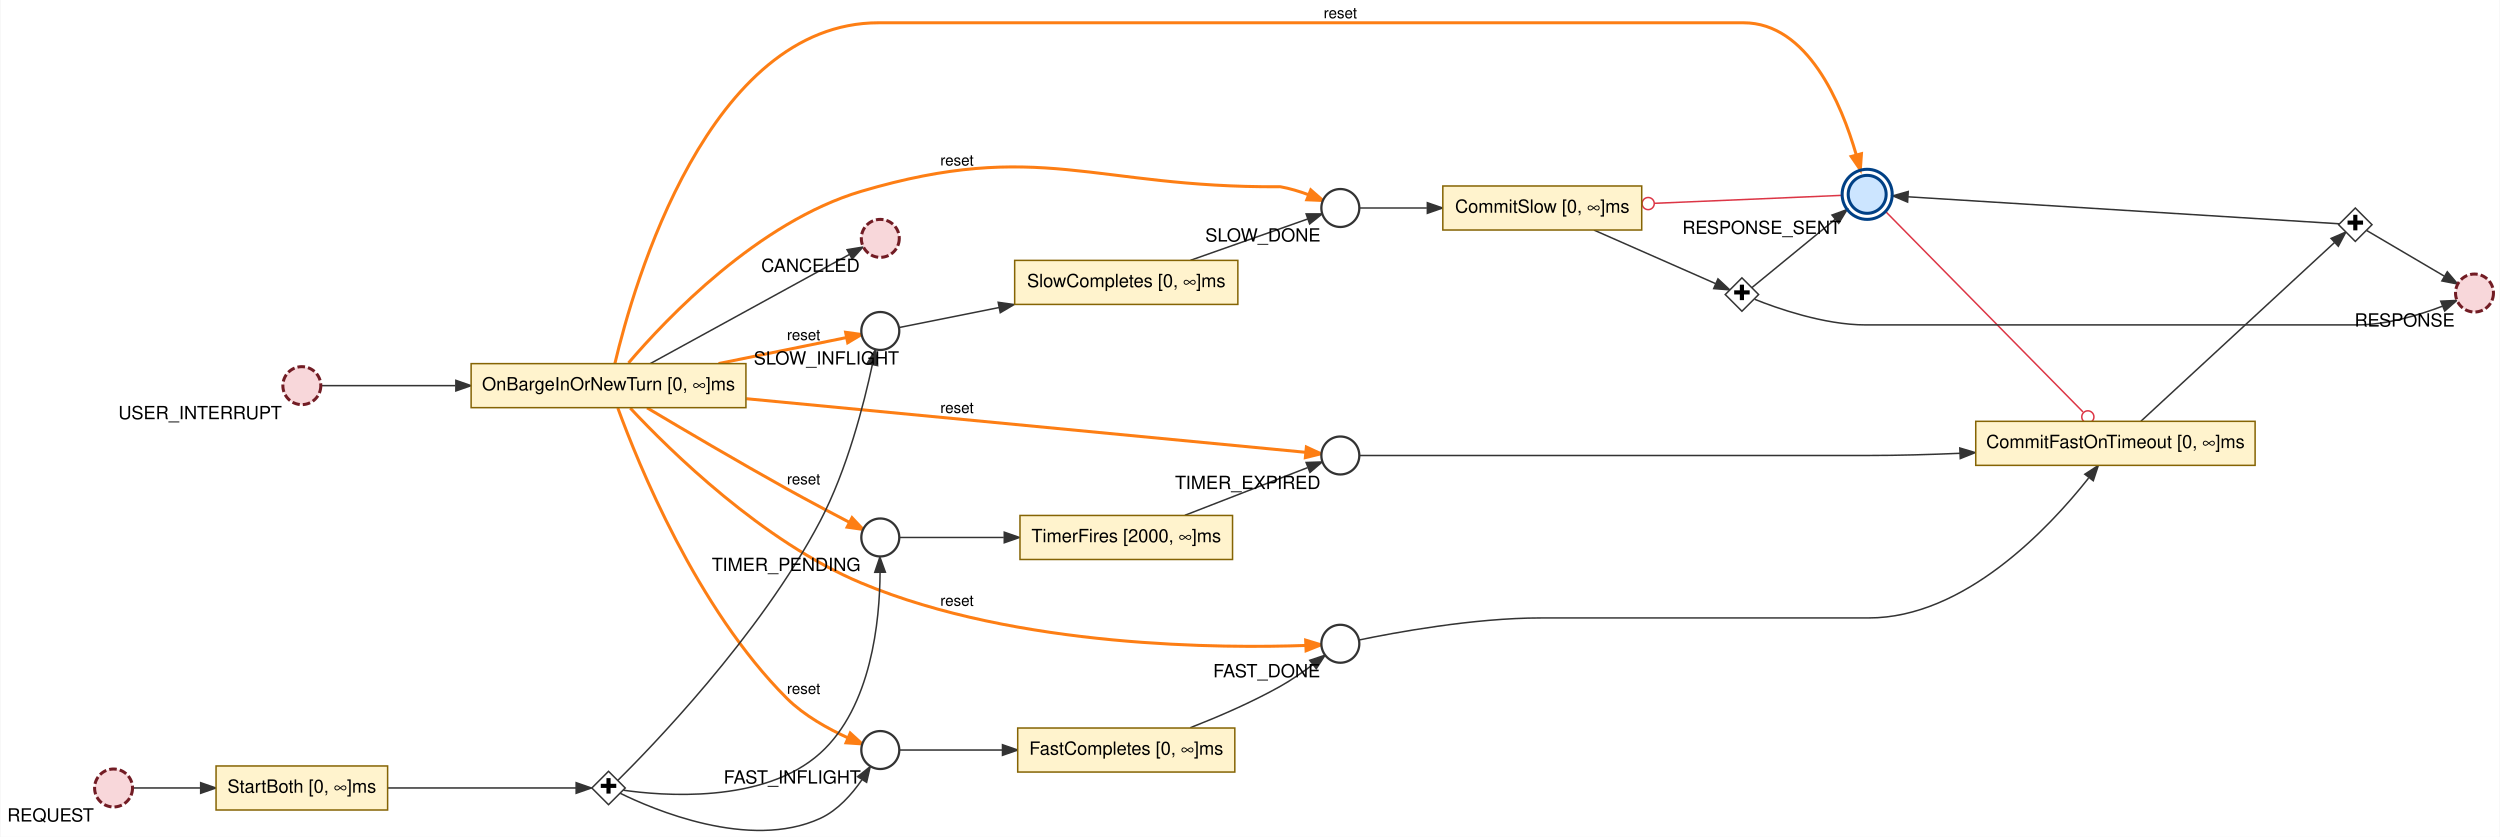
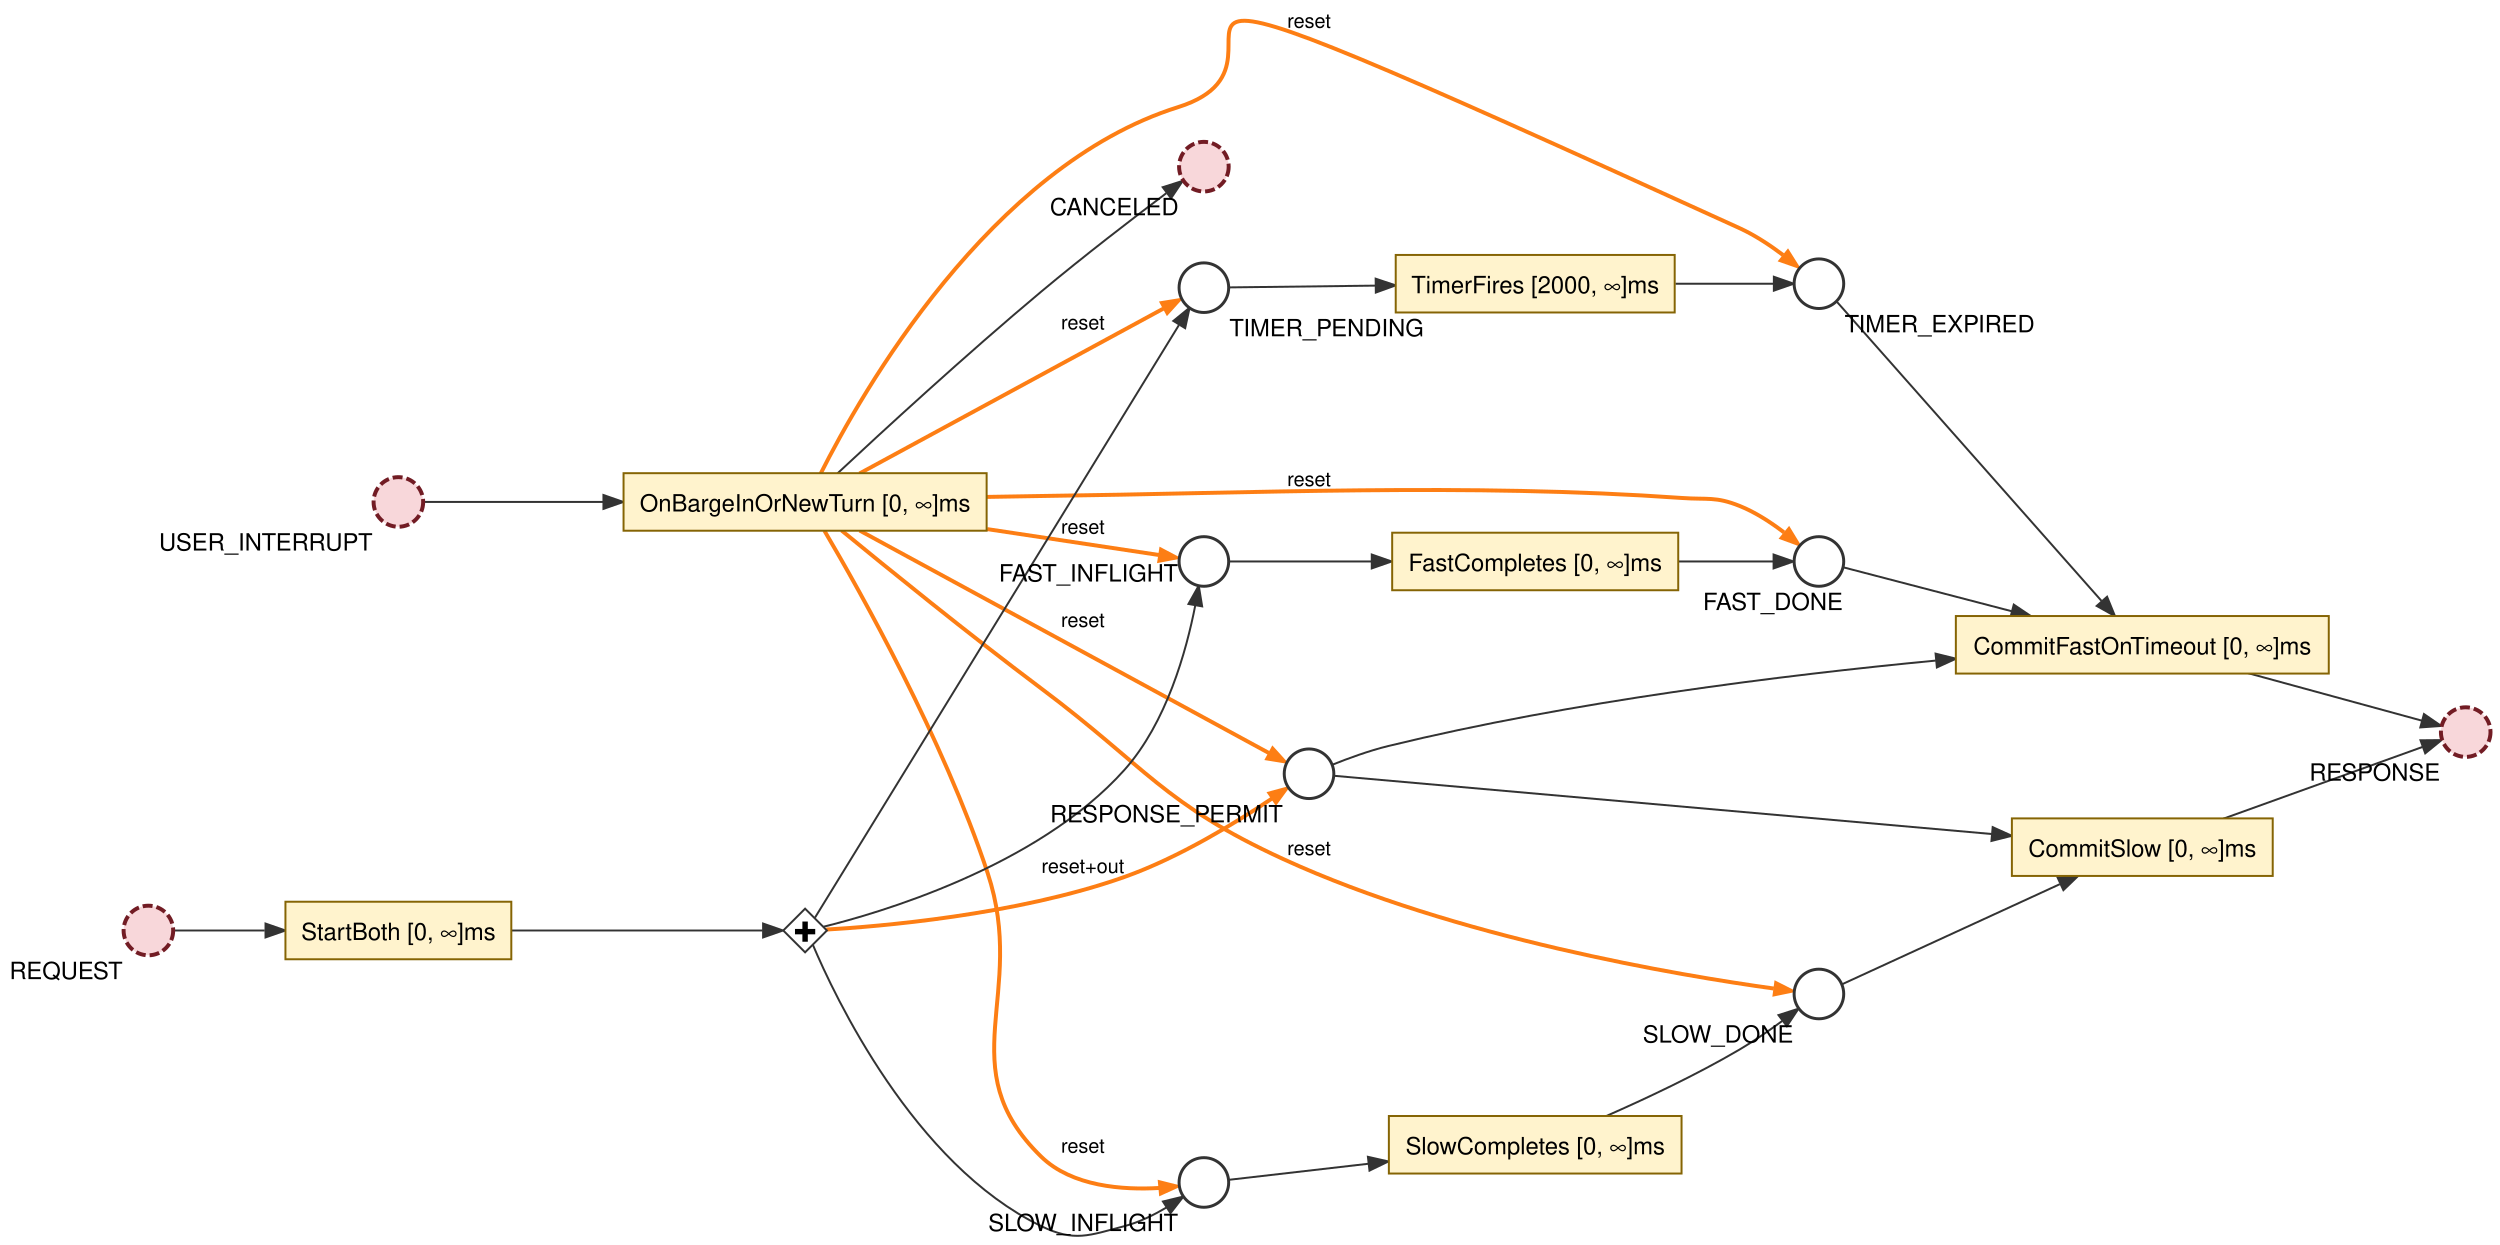
- <svg xmlns="http://www.w3.org/2000/svg" width="1646pt" height="551pt" viewBox="0.00 0.00 1646.00 551.20">
-   <g id="graph0" class="graph" transform="scale(1 1) rotate(0) translate(4 547.2)">
-     <polygon fill="white" stroke="transparent" points="-4,4 -4,-547.2 1642,-547.2 1642,4 -4,4" />
+ <svg xmlns="http://www.w3.org/2000/svg" width="1260pt" height="627pt" viewBox="0.00 0.00 1259.51 627.04">
+   <g id="graph0" class="graph" transform="scale(1 1) rotate(0) translate(4 623.037)">
+     <polygon fill="white" stroke="white" points="-4,5 -4,-623.037 1256.51,-623.037 1256.51,5 -4,5" />
    <g id="edge1" class="edge">
-       <path fill="none" stroke="#333333" d="M83.2,-28.2C93.87,-28.2 110.55,-28.2 127.73,-28.2" />
-       <polygon fill="#333333" stroke="#333333" points="127.87,-31.7 137.87,-28.2 127.87,-24.7 127.87,-31.7" />
+       <path fill="none" stroke="#333333" d="M83.397,-154.037C94.343,-154.037 111.511,-154.037 129.152,-154.037" />
+       <polygon fill="#333333" stroke="#333333" points="129.55,-157.538 139.55,-154.037 129.55,-150.538 129.55,-157.538" />
+     </g>
+     <g id="edge9" class="edge">
+       <path fill="none" stroke="#333333" d="M615.11,-28.373C630.137,-30.104 657.693,-33.277 685.349,-36.462" />
+       <polygon fill="#333333" stroke="#333333" points="685.184,-39.966 695.519,-37.633 685.985,-33.012 685.184,-39.966" />
+     </g>
+     <g id="edge11" class="edge">
+       <path fill="none" stroke="#333333" d="M615.11,-340.037C630.398,-340.037 658.656,-340.037 686.792,-340.037" />
+       <polygon fill="#333333" stroke="#333333" points="687.128,-343.538 697.128,-340.037 687.128,-336.538 687.128,-343.538" />
+     </g>
+     <g id="edge7" class="edge">
+       <path fill="none" stroke="#333333" d="M615.11,-478.178C630.793,-478.368 660.125,-478.724 688.973,-479.073" />
+       <polygon fill="#333333" stroke="#333333" points="689.092,-482.575 699.133,-479.197 689.177,-475.576 689.092,-482.575" />
+     </g>
+     <g id="edge14" class="edge">
+       <path fill="none" stroke="#333333" d="M668.124,-232.009C715.402,-227.824 895.767,-211.859 999.627,-202.666" />
+       <polygon fill="#333333" stroke="#333333" points="1000.09,-206.139 1009.74,-201.77 999.471,-199.166 1000.09,-206.139" />
+     </g>
+     <g id="edge18" class="edge">
+       <path fill="none" stroke="#333333" d="M667.247,-237.586C674.977,-240.688 685.723,-244.651 695.508,-247.037 787.485,-269.468 894.589,-282.734 971.43,-290.085" />
+       <polygon fill="#333333" stroke="#333333" points="971.31,-293.589 981.593,-291.04 971.964,-286.62 971.31,-293.589" />
+     </g>
+     <g id="edge17" class="edge">
+       <path fill="none" stroke="#333333" d="M921.273,-471.259C945.367,-444.023 1019.36,-360.375 1054.97,-320.125" />
+       <polygon fill="#333333" stroke="#333333" points="1057.75,-322.266 1061.75,-312.457 1052.51,-317.627 1057.75,-322.266" />
+     </g>
+     <g id="edge13" class="edge">
+       <path fill="none" stroke="#333333" d="M924.071,-126.893C945.97,-136.958 997.323,-160.561 1033.93,-177.386" />
+       <polygon fill="#333333" stroke="#333333" points="1032.81,-180.724 1043.36,-181.72 1035.73,-174.364 1032.81,-180.724" />
+     </g>
+     <g id="edge16" class="edge">
+       <path fill="none" stroke="#333333" d="M924.829,-337.084C942.473,-332.481 977.821,-323.26 1009.74,-314.934" />
+       <polygon fill="#333333" stroke="#333333" points="1010.72,-318.296 1019.51,-312.385 1008.95,-311.523 1010.72,-318.296" />
+     </g>
+     <g id="edge20" class="edge">
+       <path fill="none" stroke="#333333" d="M209.299,-370.037C227.36,-370.037 263.59,-370.037 299.703,-370.037" />
+       <polygon fill="#333333" stroke="#333333" points="299.87,-373.538 309.87,-370.037 299.87,-366.538 299.87,-373.538" />
+     </g>
+     <g id="edge2" class="edge">
+       <path fill="none" stroke="#333333" d="M253.516,-154.037C295.579,-154.037 350.785,-154.037 380.119,-154.037" />
+       <polygon fill="#333333" stroke="#333333" points="380.342,-157.538 390.342,-154.037 380.342,-150.538 380.342,-157.538" />
    </g>
    <g id="edge8" class="edge">
-       <path fill="none" stroke="#333333" d="M588.01,-331.5C602.24,-334.35 627.78,-339.46 653.71,-344.64" />
-       <polygon fill="#333333" stroke="#333333" points="653.15,-348.1 663.64,-346.63 654.52,-341.24 653.15,-348.1" />
+       <path fill="none" stroke="#333333" d="M840.182,-480.037C858.177,-480.037 876.245,-480.037 889.693,-480.037" />
+       <polygon fill="#333333" stroke="#333333" points="889.8,-483.538 899.8,-480.037 889.8,-476.538 889.8,-483.538" />
    </g>
    <g id="edge10" class="edge">
-       <path fill="none" stroke="#333333" d="M588.01,-53.2C602.62,-53.2 629.15,-53.2 655.79,-53.2" />
-       <polygon fill="#333333" stroke="#333333" points="655.98,-56.7 665.98,-53.2 655.98,-49.7 655.98,-56.7" />
+       <path fill="none" stroke="#333333" d="M804.839,-60.313C825.011,-69.159 850.741,-81.247 872.508,-94.037 879.82,-98.334 887.48,-103.639 894.057,-108.471" />
+       <polygon fill="#333333" stroke="#333333" points="892.129,-111.4 902.22,-114.629 896.345,-105.812 892.129,-111.4" />
+     </g>
+     <g id="edge12" class="edge">
+       <path fill="none" stroke="#333333" d="M841.834,-340.037C859.162,-340.037 876.424,-340.037 889.431,-340.037" />
+       <polygon fill="#333333" stroke="#333333" points="889.661,-343.538 899.661,-340.037 889.661,-336.538 889.661,-343.538" />
+     </g>
+     <g id="edge15" class="edge">
+       <path fill="none" stroke="#333333" d="M1116.31,-210.375C1148.08,-221.822 1191.34,-237.406 1216.66,-246.528" />
+       <polygon fill="#333333" stroke="#333333" points="1215.73,-249.914 1226.33,-250.01 1218.11,-243.328 1215.73,-249.914" />
+     </g>
+     <g id="edge19" class="edge">
+       <path fill="none" stroke="#333333" d="M1128.78,-283.752C1158.61,-275.601 1194.35,-265.831 1216.5,-259.778" />
+       <polygon fill="#333333" stroke="#333333" points="1217.47,-263.141 1226.2,-257.129 1215.63,-256.389 1217.47,-263.141" />
+     </g>
+     <g id="edge21" class="edge">
+       <path fill="none" stroke="#333333" d="M417.849,-384.455C440.07,-405.191 482.694,-444.416 520.508,-476.037 541.725,-493.78 566.998,-513.173 583.604,-525.689" />
+       <polygon fill="#333333" stroke="#333333" points="581.758,-528.679 591.857,-531.881 585.959,-523.08 581.758,-528.679" />
+     </g>
+     <g id="edge22" class="edge">
+       <path fill="none" stroke="#fd7e14" stroke-width="2" d="M411.218,-355.577C429.314,-324.898 471.15,-250.56 493.508,-183.037 513.838,-121.637 474.149,-85.139 520.508,-40.037 536.051,-24.915 561.759,-23.183 580.042,-24.262" />
+       <polygon fill="#fd7e14" stroke="#fd7e14" points="579.786,-27.753 590.062,-25.172 580.42,-20.782 579.786,-27.753" />
+       <text text-anchor="middle" x="541.508" y="-42.037" font-family="Helvetica,Arial,sans-serif" font-size="10.00">reset</text>
+     </g>
+     <g id="edge23" class="edge">
+       <path fill="none" stroke="#fd7e14" stroke-width="2" d="M493.273,-356.354C525.423,-351.508 558.798,-346.476 579.834,-343.305" />
+       <polygon fill="#fd7e14" stroke="#fd7e14" points="580.535,-346.739 589.902,-341.787 579.492,-339.817 580.535,-346.739" />
+       <text text-anchor="middle" x="541.508" y="-354.037" font-family="Helvetica,Arial,sans-serif" font-size="10.00">reset</text>
+     </g>
+     <g id="edge24" class="edge">
+       <path fill="none" stroke="#fd7e14" stroke-width="2" d="M419.849,-355.697C442.636,-336.977 484.045,-303.376 520.508,-276.037 573.586,-236.242 582.23,-217.741 642.508,-190.037 729.241,-150.175 842.879,-131.281 889.801,-124.778" />
+       <polygon fill="#fd7e14" stroke="#fd7e14" points="890.545,-128.21 899.994,-123.417 889.619,-121.271 890.545,-128.21" />
+       <text text-anchor="middle" x="655.508" y="-192.037" font-family="Helvetica,Arial,sans-serif" font-size="10.00">reset</text>
+     </g>
+     <g id="edge25" class="edge">
+       <path fill="none" stroke="#fd7e14" stroke-width="2" d="M493.019,-372.573C502.303,-372.763 511.594,-372.924 520.508,-373.037 626.458,-374.384 735.458,-379.647 843.508,-372.037 856.487,-371.123 860.424,-372.862 872.508,-368.037 880.491,-364.85 888.371,-359.687 894.935,-354.657" />
+       <polygon fill="#fd7e14" stroke="#fd7e14" points="897.444,-357.126 902.958,-348.079 893.006,-351.713 897.444,-357.126" />
+       <text text-anchor="middle" x="655.508" y="-378.037" font-family="Helvetica,Arial,sans-serif" font-size="10.00">reset</text>
+     </g>
+     <g id="edge26" class="edge">
+       <path fill="none" stroke="#fd7e14" stroke-width="2" d="M428.933,-384.379C469.522,-406.407 546.269,-448.058 582.129,-467.52" />
+       <polygon fill="#fd7e14" stroke="#fd7e14" points="580.637,-470.693 591.095,-472.387 583.976,-464.54 580.637,-470.693" />
+       <text text-anchor="middle" x="541.508" y="-457.037" font-family="Helvetica,Arial,sans-serif" font-size="10.00">reset</text>
+     </g>
+     <g id="edge27" class="edge">
+       <path fill="none" stroke="#fd7e14" stroke-width="2" d="M409.395,-384.407C429.843,-424.967 494.738,-539.316 589.508,-569.037 669.71,-594.19 496.371,-679.566 872.508,-508.037 880.224,-504.518 887.968,-499.374 894.498,-494.451" />
+       <polygon fill="#fd7e14" stroke="#fd7e14" points="896.893,-497.018 902.534,-488.05 892.531,-491.543 896.893,-497.018" />
+       <text text-anchor="middle" x="655.508" y="-609.037" font-family="Helvetica,Arial,sans-serif" font-size="10.00">reset</text>
+     </g>
+     <g id="edge28" class="edge">
+       <path fill="none" stroke="#fd7e14" stroke-width="2" d="M429,-355.635C479.987,-327.916 590.66,-267.748 635.283,-243.489" />
+       <polygon fill="#fd7e14" stroke="#fd7e14" points="637.106,-246.482 644.22,-238.631 633.762,-240.332 637.106,-246.482" />
+       <text text-anchor="middle" x="541.508" y="-307.037" font-family="Helvetica,Arial,sans-serif" font-size="10.00">reset</text>
+     </g>
+     <g id="edge3" class="edge">
+       <path fill="none" stroke="#333333" d="M405.401,-146.888C416.082,-121.596 456.047,-36.215 520.508,-5.037 537.312,3.09 544.453,-0.296 562.508,-5.037 569.883,-6.974 577.333,-10.657 583.717,-14.463" />
+       <polygon fill="#333333" stroke="#333333" points="581.878,-17.442 592.174,-19.939 585.682,-11.566 581.878,-17.442" />
+     </g>
+     <g id="edge4" class="edge">
+       <path fill="none" stroke="#333333" d="M410.795,-155.939C436.905,-162.346 518.338,-185.571 562.508,-235.037 583.64,-258.704 593.678,-294.855 598.178,-317.963" />
+       <polygon fill="#333333" stroke="#333333" points="594.74,-318.618 599.922,-327.859 601.634,-317.403 594.74,-318.618" />
+     </g>
+     <g id="edge5" class="edge">
+       <path fill="none" stroke="#333333" d="M406.483,-160.509C430.038,-198.86 551.584,-396.755 589.914,-459.162" />
+       <polygon fill="#333333" stroke="#333333" points="587.108,-461.28 595.324,-467.969 593.073,-457.616 587.108,-461.28" />
    </g>
    <g id="edge6" class="edge">
-       <path fill="none" stroke="#333333" d="M588.01,-193.2C602.81,-193.2 629.85,-193.2 656.83,-193.2" />
-       <polygon fill="#333333" stroke="#333333" points="657.15,-196.7 667.15,-193.2 657.15,-189.7 657.15,-196.7" />
-     </g>
-     <g id="edge18" class="edge">
-       <path fill="none" stroke="#333333" d="M891.07,-247.2C913.9,-247.2 966.38,-247.2 1010.5,-247.2 1010.5,-247.2 1010.5,-247.2 1226.5,-247.2 1245.95,-247.2 1266.71,-247.79 1286.63,-248.64" />
-       <polygon fill="#333333" stroke="#333333" points="1286.5,-252.14 1296.65,-249.1 1286.82,-245.15 1286.5,-252.14" />
-     </g>
-     <g id="edge12" class="edge">
-       <path fill="none" stroke="#333333" d="M891.13,-410.2C901.65,-410.2 918.12,-410.2 935.5,-410.2" />
-       <polygon fill="#333333" stroke="#333333" points="935.81,-413.7 945.81,-410.2 935.81,-406.7 935.81,-413.7" />
-     </g>
-     <g id="edge17" class="edge">
-       <path fill="none" stroke="#333333" d="M891,-125.71C913.72,-130.44 966.01,-140.2 1010.5,-140.2 1010.5,-140.2 1010.5,-140.2 1226.5,-140.2 1289.38,-140.2 1344.75,-198.76 1371.32,-232.3" />
-       <polygon fill="#333333" stroke="#333333" points="1368.86,-234.85 1377.73,-240.64 1374.41,-230.58 1368.86,-234.85" />
-     </g>
-     <g id="edge16" class="edge">
-       <path fill="none" stroke="#dc3545" d="M1208.98,-418.54C1183.21,-417.45 1130.02,-415.19 1085.47,-413.3" />
-       <ellipse fill="none" stroke="#dc3545" cx="1081.26" cy="-413.12" rx="4" ry="4" />
-     </g>
-     <g id="edge22" class="edge">
-       <path fill="none" stroke="#dc3545" d="M1237.6,-407.93C1264.44,-380.68 1333.15,-310.9 1367.63,-275.89" />
-       <ellipse fill="none" stroke="#dc3545" cx="1370.84" cy="-272.62" rx="4" ry="4" />
-     </g>
-     <g id="edge23" class="edge">
-       <path fill="none" stroke="#333333" d="M207.12,-293.2C224.8,-293.2 260.15,-293.2 295.5,-293.2" />
-       <polygon fill="#333333" stroke="#333333" points="295.95,-296.7 305.95,-293.2 295.95,-289.7 295.95,-296.7" />
-     </g>
-     <g id="edge2" class="edge">
-       <path fill="none" stroke="#333333" d="M251.21,-28.2C292.43,-28.2 346.24,-28.2 375.1,-28.2" />
-       <polygon fill="#333333" stroke="#333333" points="375.18,-31.7 385.18,-28.2 375.18,-24.7 375.18,-31.7" />
-     </g>
-     <g id="edge7" class="edge">
-       <path fill="none" stroke="#333333" d="M776.12,-207.81C802.11,-217.92 835.71,-230.97 856.94,-239.22" />
-       <polygon fill="#333333" stroke="#333333" points="855.96,-242.59 866.55,-242.95 858.49,-236.06 855.96,-242.59" />
-     </g>
-     <g id="edge9" class="edge">
-       <path fill="none" stroke="#333333" d="M779.83,-375.77C805.32,-384.76 836.89,-395.88 857.11,-403.01" />
-       <polygon fill="#333333" stroke="#333333" points="855.97,-406.32 866.56,-406.35 858.29,-399.72 855.97,-406.32" />
-     </g>
-     <g id="edge11" class="edge">
-       <path fill="none" stroke="#333333" d="M779.62,-67.88C798.23,-75.15 820.21,-84.63 839,-95.2 846.33,-99.32 853.91,-104.59 860.39,-109.45" />
-       <polygon fill="#333333" stroke="#333333" points="858.37,-112.3 868.42,-115.66 862.65,-106.77 858.37,-112.3" />
-     </g>
-     <g id="edge13" class="edge">
-       <path fill="none" stroke="#333333" d="M1045.51,-395.67C1071.18,-384.38 1105.67,-369.19 1125.71,-360.37" />
-       <polygon fill="#333333" stroke="#333333" points="1127.23,-363.53 1134.97,-356.29 1124.41,-357.12 1127.23,-363.53" />
-     </g>
-     <g id="edge19" class="edge">
-       <path fill="none" stroke="#333333" d="M1405.82,-269.8C1436.84,-298.44 1505.13,-361.47 1533.38,-387.55" />
-       <polygon fill="#333333" stroke="#333333" points="1531.05,-390.17 1540.78,-394.38 1535.8,-385.02 1531.05,-390.17" />
-     </g>
-     <g id="edge25" class="edge">
-       <path fill="none" stroke="#fd7e14" stroke-width="2" d="M468.98,-307.74C499.24,-313.89 532.25,-320.61 553.15,-324.86" />
-       <polygon fill="#fd7e14" stroke="#fd7e14" stroke-width="2" points="552.66,-328.33 563.15,-326.89 554.05,-321.47 552.66,-328.33" />
-       <text text-anchor="middle" x="525" y="-323.2" font-family="Helvetica,Arial,sans-serif" font-size="10.00">reset</text>
-     </g>
-     <g id="edge26" class="edge">
-       <path fill="none" stroke="#fd7e14" stroke-width="2" d="M402.62,-278.48C415.91,-242.06 454.65,-146.39 514,-87.2 525.44,-75.79 541.51,-67 554.2,-61.22" />
-       <polygon fill="#fd7e14" stroke="#fd7e14" stroke-width="2" points="555.7,-64.39 563.51,-57.24 552.94,-57.95 555.7,-64.39" />
-       <text text-anchor="middle" x="525" y="-90.2" font-family="Helvetica,Arial,sans-serif" font-size="10.00">reset</text>
-     </g>
-     <g id="edge29" class="edge">
-       <path fill="none" stroke="#fd7e14" stroke-width="2" d="M421.88,-278.57C445.33,-264.6 481.87,-243.07 514,-225.2 527.63,-217.62 543.19,-209.4 555.11,-203.19" />
-       <polygon fill="#fd7e14" stroke="#fd7e14" stroke-width="2" points="556.89,-206.22 564.15,-198.51 553.66,-200 556.89,-206.22" />
-       <text text-anchor="middle" x="525" y="-228.2" font-family="Helvetica,Arial,sans-serif" font-size="10.00">reset</text>
-     </g>
-     <g id="edge30" class="edge">
-       <path fill="none" stroke="#fd7e14" stroke-width="2" d="M487.22,-284.6C601.39,-273.66 791.47,-255.45 855.6,-249.3" />
-       <polygon fill="#fd7e14" stroke="#fd7e14" stroke-width="2" points="856.13,-252.77 865.75,-248.33 855.46,-245.8 856.13,-252.77" />
-       <text text-anchor="middle" x="626" y="-275.2" font-family="Helvetica,Arial,sans-serif" font-size="10.00">reset</text>
-     </g>
-     <g id="edge27" class="edge">
-       <path fill="none" stroke="#fd7e14" stroke-width="2" d="M409.64,-308.12C434.6,-337.36 495.08,-401.12 563,-421.2 680.21,-455.86 715.77,-423.53 838,-424.2 838.44,-424.2 838.56,-424.28 839,-424.2 845.13,-423.12 851.57,-421.14 857.38,-419.01" />
-       <polygon fill="#fd7e14" stroke="#fd7e14" stroke-width="2" points="859.01,-422.13 866.99,-415.16 856.41,-415.63 859.01,-422.13" />
-       <text text-anchor="middle" x="626" y="-438.2" font-family="Helvetica,Arial,sans-serif" font-size="10.00">reset</text>
-     </g>
-     <g id="edge28" class="edge">
-       <path fill="none" stroke="#fd7e14" stroke-width="2" d="M410.82,-278.4C436.92,-250.48 497.95,-190.41 563,-163.2 665.89,-120.16 802.94,-120.2 855.61,-122.08" />
-       <polygon fill="#fd7e14" stroke="#fd7e14" stroke-width="2" points="855.66,-125.59 865.79,-122.51 855.95,-118.59 855.66,-125.59" />
-       <text text-anchor="middle" x="626" y="-148.2" font-family="Helvetica,Arial,sans-serif" font-size="10.00">reset</text>
-     </g>
-     <g id="edge31" class="edge">
-       <path fill="none" stroke="#fd7e14" stroke-width="2" d="M400.69,-307.79C412.96,-359.68 462.2,-532.2 574.5,-532.2 574.5,-532.2 574.5,-532.2 1144,-532.2 1186.38,-532.2 1208.53,-478.82 1218.24,-445.43" />
-       <polygon fill="#fd7e14" stroke="#fd7e14" stroke-width="2" points="1221.73,-445.96 1220.97,-435.39 1214.97,-444.13 1221.73,-445.96" />
-       <text text-anchor="middle" x="878.5" y="-535.2" font-family="Helvetica,Arial,sans-serif" font-size="10.00">reset</text>
-     </g>
-     <g id="edge24" class="edge">
-       <path fill="none" stroke="#333333" d="M424,-307.72C460.01,-327.46 523.53,-362.27 555.29,-379.68" />
-       <polygon fill="#333333" stroke="#333333" points="553.61,-382.75 564.07,-384.48 556.98,-376.61 553.61,-382.75" />
-     </g>
-     <g id="edge3" class="edge">
-       <path fill="none" stroke="#333333" d="M402.59,-33.17C422.55,-52.91 496.29,-128.44 536,-204.2 553.71,-237.99 564.76,-281.26 570.26,-307.02" />
-       <polygon fill="#333333" stroke="#333333" points="566.85,-307.81 572.28,-316.91 573.71,-306.41 566.85,-307.81" />
-     </g>
-     <g id="edge4" class="edge">
-       <path fill="none" stroke="#333333" d="M404.22,-24.72C424.94,-14.51 489.22,13.34 536,-8.2 547.47,-13.48 556.79,-24.05 563.39,-33.61" />
-       <polygon fill="#333333" stroke="#333333" points="560.56,-35.69 568.86,-42.27 566.48,-31.95 560.56,-35.69" />
-     </g>
-     <g id="edge5" class="edge">
-       <path fill="none" stroke="#333333" d="M406.32,-26.74C430.47,-23.26 498.4,-17.19 536,-51.2 569.72,-81.7 575.16,-138.45 575.35,-170.19" />
-       <polygon fill="#333333" stroke="#333333" points="571.85,-170.25 575.23,-180.29 578.85,-170.33 571.85,-170.25" />
-     </g>
-     <g id="edge14" class="edge">
-       <path fill="none" stroke="#333333" d="M1151.39,-350.08C1165.39,-344.45 1196.85,-333.2 1224.5,-333.2 1224.5,-333.2 1224.5,-333.2 1548,-333.2 1567.69,-333.2 1589.26,-339.75 1604.45,-345.54" />
-       <polygon fill="#333333" stroke="#333333" points="1603.28,-348.84 1613.86,-349.33 1605.89,-342.34 1603.28,-348.84" />
-     </g>
-     <g id="edge15" class="edge">
-       <path fill="none" stroke="#333333" d="M1149.53,-357.74C1160.68,-366.88 1186.34,-387.92 1204.53,-402.83" />
-       <polygon fill="#333333" stroke="#333333" points="1202.33,-405.55 1212.28,-409.18 1206.76,-400.13 1202.33,-405.55" />
-     </g>
-     <g id="edge20" class="edge">
-       <path fill="none" stroke="#333333" d="M1554.52,-395.36C1565.7,-388.79 1588.91,-375.14 1605.53,-365.36" />
-       <polygon fill="#333333" stroke="#333333" points="1607.58,-368.22 1614.42,-360.13 1604.03,-362.18 1607.58,-368.22" />
-     </g>
-     <g id="edge21" class="edge">
-       <path fill="none" stroke="#333333" d="M1536.51,-399.8C1493.86,-402.47 1319.01,-413.41 1252.42,-417.58" />
-       <polygon fill="#333333" stroke="#333333" points="1252.11,-414.09 1242.34,-418.21 1252.54,-421.08 1252.11,-414.09" />
+       <path fill="none" stroke="#fd7e14" stroke-width="2" d="M412.175,-154.505C437.54,-155.977 507.814,-161.64 562.508,-181.037 590.044,-190.803 618.921,-208.54 636.816,-220.553" />
+       <polygon fill="#fd7e14" stroke="#fd7e14" points="634.881,-223.47 645.107,-226.24 638.841,-217.697 634.881,-223.47" />
+       <text text-anchor="middle" x="541.508" y="-183.037" font-family="Helvetica,Arial,sans-serif" font-size="10.00">reset+out</text>
    </g>
    <g id="node1" class="node">
-       <ellipse fill="#f8d7da" stroke="#721c24" stroke-width="2" stroke-dasharray="5,2" cx="70.5" cy="-28.2" rx="12.5" ry="12.5" />
-       <text text-anchor="middle" x="29" y="-6.1" font-family="Helvetica,Arial,sans-serif" font-size="12.00">REQUEST</text>
+       <ellipse fill="#f8d7da" stroke="#721c24" stroke-width="2" stroke-dasharray="5,2" cx="70.508" cy="-154.037" rx="12.5" ry="12.5" />
+       <text text-anchor="middle" x="29.004" y="-129.537" font-family="Helvetica,Arial,sans-serif" font-size="12.00">REQUEST</text>
    </g>
    <g id="node2" class="node">
-       <ellipse fill="#ffffff" stroke="#333333" stroke-width="1.5" cx="575.5" cy="-329.2" rx="12.5" ry="12.5" />
-       <text text-anchor="middle" x="540" y="-307.1" font-family="Helvetica,Arial,sans-serif" font-size="12.00">SLOW_INFLIGHT</text>
+       <ellipse fill="#ffffff" stroke="#333333" stroke-width="1.5" cx="602.508" cy="-27.037" rx="12.5" ry="12.5" />
+       <text text-anchor="middle" x="541.668" y="-2.537" font-family="Helvetica,Arial,sans-serif" font-size="12.00">SLOW_INFLIGHT</text>
    </g>
    <g id="node3" class="node">
-       <ellipse fill="#ffffff" stroke="#333333" stroke-width="1.5" cx="575.5" cy="-53.2" rx="12.5" ry="12.5" />
-       <text text-anchor="middle" x="517.5" y="-31.1" font-family="Helvetica,Arial,sans-serif" font-size="12.00">FAST_INFLIGHT</text>
+       <ellipse fill="#ffffff" stroke="#333333" stroke-width="1.5" cx="602.508" cy="-340.037" rx="12.5" ry="12.5" />
+       <text text-anchor="middle" x="544.331" y="-329.937" font-family="Helvetica,Arial,sans-serif" font-size="12.00">FAST_INFLIGHT</text>
    </g>
    <g id="node4" class="node">
-       <ellipse fill="#ffffff" stroke="#333333" stroke-width="1.5" cx="575.5" cy="-193.2" rx="12.5" ry="12.5" />
-       <text text-anchor="middle" x="513.5" y="-171.1" font-family="Helvetica,Arial,sans-serif" font-size="12.00">TIMER_PENDING</text>
+       <ellipse fill="#ffffff" stroke="#333333" stroke-width="1.5" cx="602.508" cy="-478.037" rx="12.5" ry="12.5" />
+       <text text-anchor="middle" x="664.347" y="-453.537" font-family="Helvetica,Arial,sans-serif" font-size="12.00">TIMER_PENDING</text>
    </g>
    <g id="node5" class="node">
-       <ellipse fill="#ffffff" stroke="#333333" stroke-width="1.5" cx="878.5" cy="-247.2" rx="12.5" ry="12.5" />
-       <text text-anchor="middle" x="817.5" y="-225.1" font-family="Helvetica,Arial,sans-serif" font-size="12.00">TIMER_EXPIRED</text>
+       <ellipse fill="#ffffff" stroke="#333333" stroke-width="1.5" cx="655.508" cy="-233.037" rx="12.5" ry="12.5" />
+       <text text-anchor="middle" x="583.661" y="-208.537" font-family="Helvetica,Arial,sans-serif" font-size="12.00">RESPONSE_PERMIT</text>
    </g>
    <g id="node6" class="node">
-       <ellipse fill="#ffffff" stroke="#333333" stroke-width="1.5" cx="878.5" cy="-410.2" rx="12.5" ry="12.5" />
-       <text text-anchor="middle" x="827.5" y="-388.1" font-family="Helvetica,Arial,sans-serif" font-size="12.00">SLOW_DONE</text>
+       <ellipse fill="#ffffff" stroke="#333333" stroke-width="1.5" cx="912.508" cy="-480.037" rx="12.5" ry="12.5" />
+       <text text-anchor="middle" x="973.351" y="-455.537" font-family="Helvetica,Arial,sans-serif" font-size="12.00">TIMER_EXPIRED</text>
    </g>
    <g id="node7" class="node">
-       <ellipse fill="#ffffff" stroke="#333333" stroke-width="1.5" cx="878.5" cy="-123.2" rx="12.5" ry="12.5" />
-       <text text-anchor="middle" x="830" y="-101.1" font-family="Helvetica,Arial,sans-serif" font-size="12.00">FAST_DONE</text>
+       <ellipse fill="#ffffff" stroke="#333333" stroke-width="1.5" cx="912.508" cy="-122.037" rx="12.5" ry="12.5" />
+       <text text-anchor="middle" x="861.667" y="-97.537" font-family="Helvetica,Arial,sans-serif" font-size="12.00">SLOW_DONE</text>
    </g>
    <g id="node8" class="node">
-       <ellipse fill="#f8d7da" stroke="#721c24" stroke-width="2" stroke-dasharray="5,2" cx="1625.5" cy="-354.2" rx="12.5" ry="12.5" />
-       <text text-anchor="middle" x="1579.5" y="-332.1" font-family="Helvetica,Arial,sans-serif" font-size="12.00">RESPONSE</text>
+       <ellipse fill="#ffffff" stroke="#333333" stroke-width="1.5" cx="912.508" cy="-340.037" rx="12.5" ry="12.5" />
+       <text text-anchor="middle" x="889.33" y="-315.537" font-family="Helvetica,Arial,sans-serif" font-size="12.00">FAST_DONE</text>
    </g>
    <g id="node9" class="node">
-       <ellipse fill="#cce5ff" stroke="#004085" stroke-width="2" cx="1225.5" cy="-419.2" rx="12.5" ry="12.5" />
-       <ellipse fill="none" stroke="#004085" stroke-width="2" cx="1225.5" cy="-419.2" rx="16.5" ry="16.5" />
-       <text text-anchor="middle" x="1156" y="-393.1" font-family="Helvetica,Arial,sans-serif" font-size="12.00">RESPONSE_SENT</text>
+       <ellipse fill="#f8d7da" stroke="#721c24" stroke-width="2" stroke-dasharray="5,2" cx="1238.51" cy="-254.037" rx="12.5" ry="12.5" />
+       <text text-anchor="middle" x="1192.67" y="-229.537" font-family="Helvetica,Arial,sans-serif" font-size="12.00">RESPONSE</text>
    </g>
    <g id="node10" class="node">
-       <ellipse fill="#f8d7da" stroke="#721c24" stroke-width="2" stroke-dasharray="5,2" cx="194.5" cy="-293.2" rx="12.5" ry="12.5" />
-       <text text-anchor="middle" x="127.5" y="-271.1" font-family="Helvetica,Arial,sans-serif" font-size="12.00">USER_INTERRUPT</text>
+       <ellipse fill="#f8d7da" stroke="#721c24" stroke-width="2" stroke-dasharray="5,2" cx="196.508" cy="-370.037" rx="12.5" ry="12.5" />
+       <text text-anchor="middle" x="129.668" y="-345.537" font-family="Helvetica,Arial,sans-serif" font-size="12.00">USER_INTERRUPT</text>
    </g>
    <g id="node11" class="node">
-       <ellipse fill="#f8d7da" stroke="#721c24" stroke-width="2" stroke-dasharray="5,2" cx="575.5" cy="-390.2" rx="12.5" ry="12.5" />
-       <text text-anchor="middle" x="529.5" y="-368.1" font-family="Helvetica,Arial,sans-serif" font-size="12.00">CANCELED</text>
+       <ellipse fill="#f8d7da" stroke="#721c24" stroke-width="2" stroke-dasharray="5,2" cx="602.508" cy="-539.037" rx="12.5" ry="12.5" />
+       <text text-anchor="middle" x="557.333" y="-514.537" font-family="Helvetica,Arial,sans-serif" font-size="12.00">CANCELED</text>
    </g>
    <g id="node12" class="node">
-       <polygon fill="#fff3cd" stroke="#856404" points="251,-42.7 138,-42.7 138,-13.7 251,-13.7 251,-42.7" />
-       <text text-anchor="middle" x="194.5" y="-25.1" font-family="Helvetica,Arial,sans-serif" font-size="12.00">StartBoth [0, ∞]ms</text>
+       <polygon fill="#fff3cd" stroke="#856404" points="253.43,-168.537 139.586,-168.537 139.586,-139.537 253.43,-139.537 253.43,-168.537" />
+       <text text-anchor="middle" x="196.508" y="-149.237" font-family="Helvetica,Arial,sans-serif" font-size="12.00">StartBoth [0, ∞]ms</text>
    </g>
    <g id="node13" class="node">
-       <polygon fill="#fff3cd" stroke="#856404" points="807.5,-207.7 667.5,-207.7 667.5,-178.7 807.5,-178.7 807.5,-207.7" />
-       <text text-anchor="middle" x="737.5" y="-190.1" font-family="Helvetica,Arial,sans-serif" font-size="12.00">TimerFires [2000, ∞]ms</text>
+       <polygon fill="#fff3cd" stroke="#856404" points="839.813,-494.537 699.203,-494.537 699.203,-465.537 839.813,-465.537 839.813,-494.537" />
+       <text text-anchor="middle" x="769.508" y="-475.237" font-family="Helvetica,Arial,sans-serif" font-size="12.00">TimerFires [2000, ∞]ms</text>
    </g>
    <g id="node14" class="node">
-       <polygon fill="#fff3cd" stroke="#856404" points="811,-375.7 664,-375.7 664,-346.7 811,-346.7 811,-375.7" />
-       <text text-anchor="middle" x="737.5" y="-358.1" font-family="Helvetica,Arial,sans-serif" font-size="12.00">SlowCompletes [0, ∞]ms</text>
+       <polygon fill="#fff3cd" stroke="#856404" points="843.27,-60.537 695.746,-60.537 695.746,-31.537 843.27,-31.537 843.27,-60.537" />
+       <text text-anchor="middle" x="769.508" y="-41.237" font-family="Helvetica,Arial,sans-serif" font-size="12.00">SlowCompletes [0, ∞]ms</text>
    </g>
    <g id="node15" class="node">
-       <polygon fill="#fff3cd" stroke="#856404" points="809,-67.7 666,-67.7 666,-38.7 809,-38.7 809,-67.7" />
-       <text text-anchor="middle" x="737.5" y="-50.1" font-family="Helvetica,Arial,sans-serif" font-size="12.00">FastCompletes [0, ∞]ms</text>
+       <polygon fill="#fff3cd" stroke="#856404" points="841.598,-354.537 697.417,-354.537 697.417,-325.537 841.598,-325.537 841.598,-354.537" />
+       <text text-anchor="middle" x="769.508" y="-335.237" font-family="Helvetica,Arial,sans-serif" font-size="12.00">FastCompletes [0, ∞]ms</text>
    </g>
    <g id="node16" class="node">
-       <polygon fill="#fff3cd" stroke="#856404" points="1077,-424.7 946,-424.7 946,-395.7 1077,-395.7 1077,-424.7" />
-       <text text-anchor="middle" x="1011.5" y="-407.1" font-family="Helvetica,Arial,sans-serif" font-size="12.00">CommitSlow [0, ∞]ms</text>
+       <polygon fill="#fff3cd" stroke="#856404" points="1141.24,-210.537 1009.77,-210.537 1009.77,-181.537 1141.24,-181.537 1141.24,-210.537" />
+       <text text-anchor="middle" x="1075.51" y="-191.237" font-family="Helvetica,Arial,sans-serif" font-size="12.00">CommitSlow [0, ∞]ms</text>
    </g>
    <g id="node17" class="node">
-       <polygon fill="#fff3cd" stroke="#856404" points="1481,-269.7 1297,-269.7 1297,-240.7 1481,-240.7 1481,-269.7" />
-       <text text-anchor="middle" x="1389" y="-252.1" font-family="Helvetica,Arial,sans-serif" font-size="12.00">CommitFastOnTimeout [0, ∞]ms</text>
+       <polygon fill="#fff3cd" stroke="#856404" points="1169.49,-312.537 981.527,-312.537 981.527,-283.537 1169.49,-283.537 1169.49,-312.537" />
+       <text text-anchor="middle" x="1075.51" y="-293.237" font-family="Helvetica,Arial,sans-serif" font-size="12.00">CommitFastOnTimeout [0, ∞]ms</text>
    </g>
    <g id="node18" class="node">
-       <polygon fill="#fff3cd" stroke="#856404" points="487,-307.7 306,-307.7 306,-278.7 487,-278.7 487,-307.7" />
-       <text text-anchor="middle" x="396.5" y="-290.1" font-family="Helvetica,Arial,sans-serif" font-size="12.00">OnBargeInOrNewTurn [0, ∞]ms</text>
+       <polygon fill="#fff3cd" stroke="#856404" points="493.01,-384.537 310.005,-384.537 310.005,-355.537 493.01,-355.537 493.01,-384.537" />
+       <text text-anchor="middle" x="401.508" y="-365.237" font-family="Helvetica,Arial,sans-serif" font-size="12.00">OnBargeInOrNewTurn [0, ∞]ms</text>
    </g>
    <g id="node19" class="node">
-       <polygon fill="#ffffff" stroke="#333333" points="396.5,-39.2 385.5,-28.2 396.5,-17.2 407.5,-28.2 396.5,-39.2" />
-       <text text-anchor="middle" x="396.5" y="-24.5" font-family="Helvetica,Arial,sans-serif" font-size="14.00">✚</text>
-     </g>
-     <g id="node20" class="node">
-       <polygon fill="#ffffff" stroke="#333333" points="1143,-364.2 1132,-353.2 1143,-342.2 1154,-353.2 1143,-364.2" />
-       <text text-anchor="middle" x="1143" y="-349.5" font-family="Helvetica,Arial,sans-serif" font-size="14.00">✚</text>
-     </g>
-     <g id="node21" class="node">
-       <polygon fill="#ffffff" stroke="#333333" points="1547,-410.2 1536,-399.2 1547,-388.2 1558,-399.2 1547,-410.2" />
-       <text text-anchor="middle" x="1547" y="-395.5" font-family="Helvetica,Arial,sans-serif" font-size="14.00">✚</text>
+       <polygon fill="#ffffff" stroke="#333333" points="401.508,-165.037 390.508,-154.037 401.508,-143.037 412.508,-154.037 401.508,-165.037" />
+       <text text-anchor="middle" x="401.508" y="-148.36" font-family="Helvetica,Arial,sans-serif" font-size="14.00">✚</text>
    </g>
  </g>
</svg>
